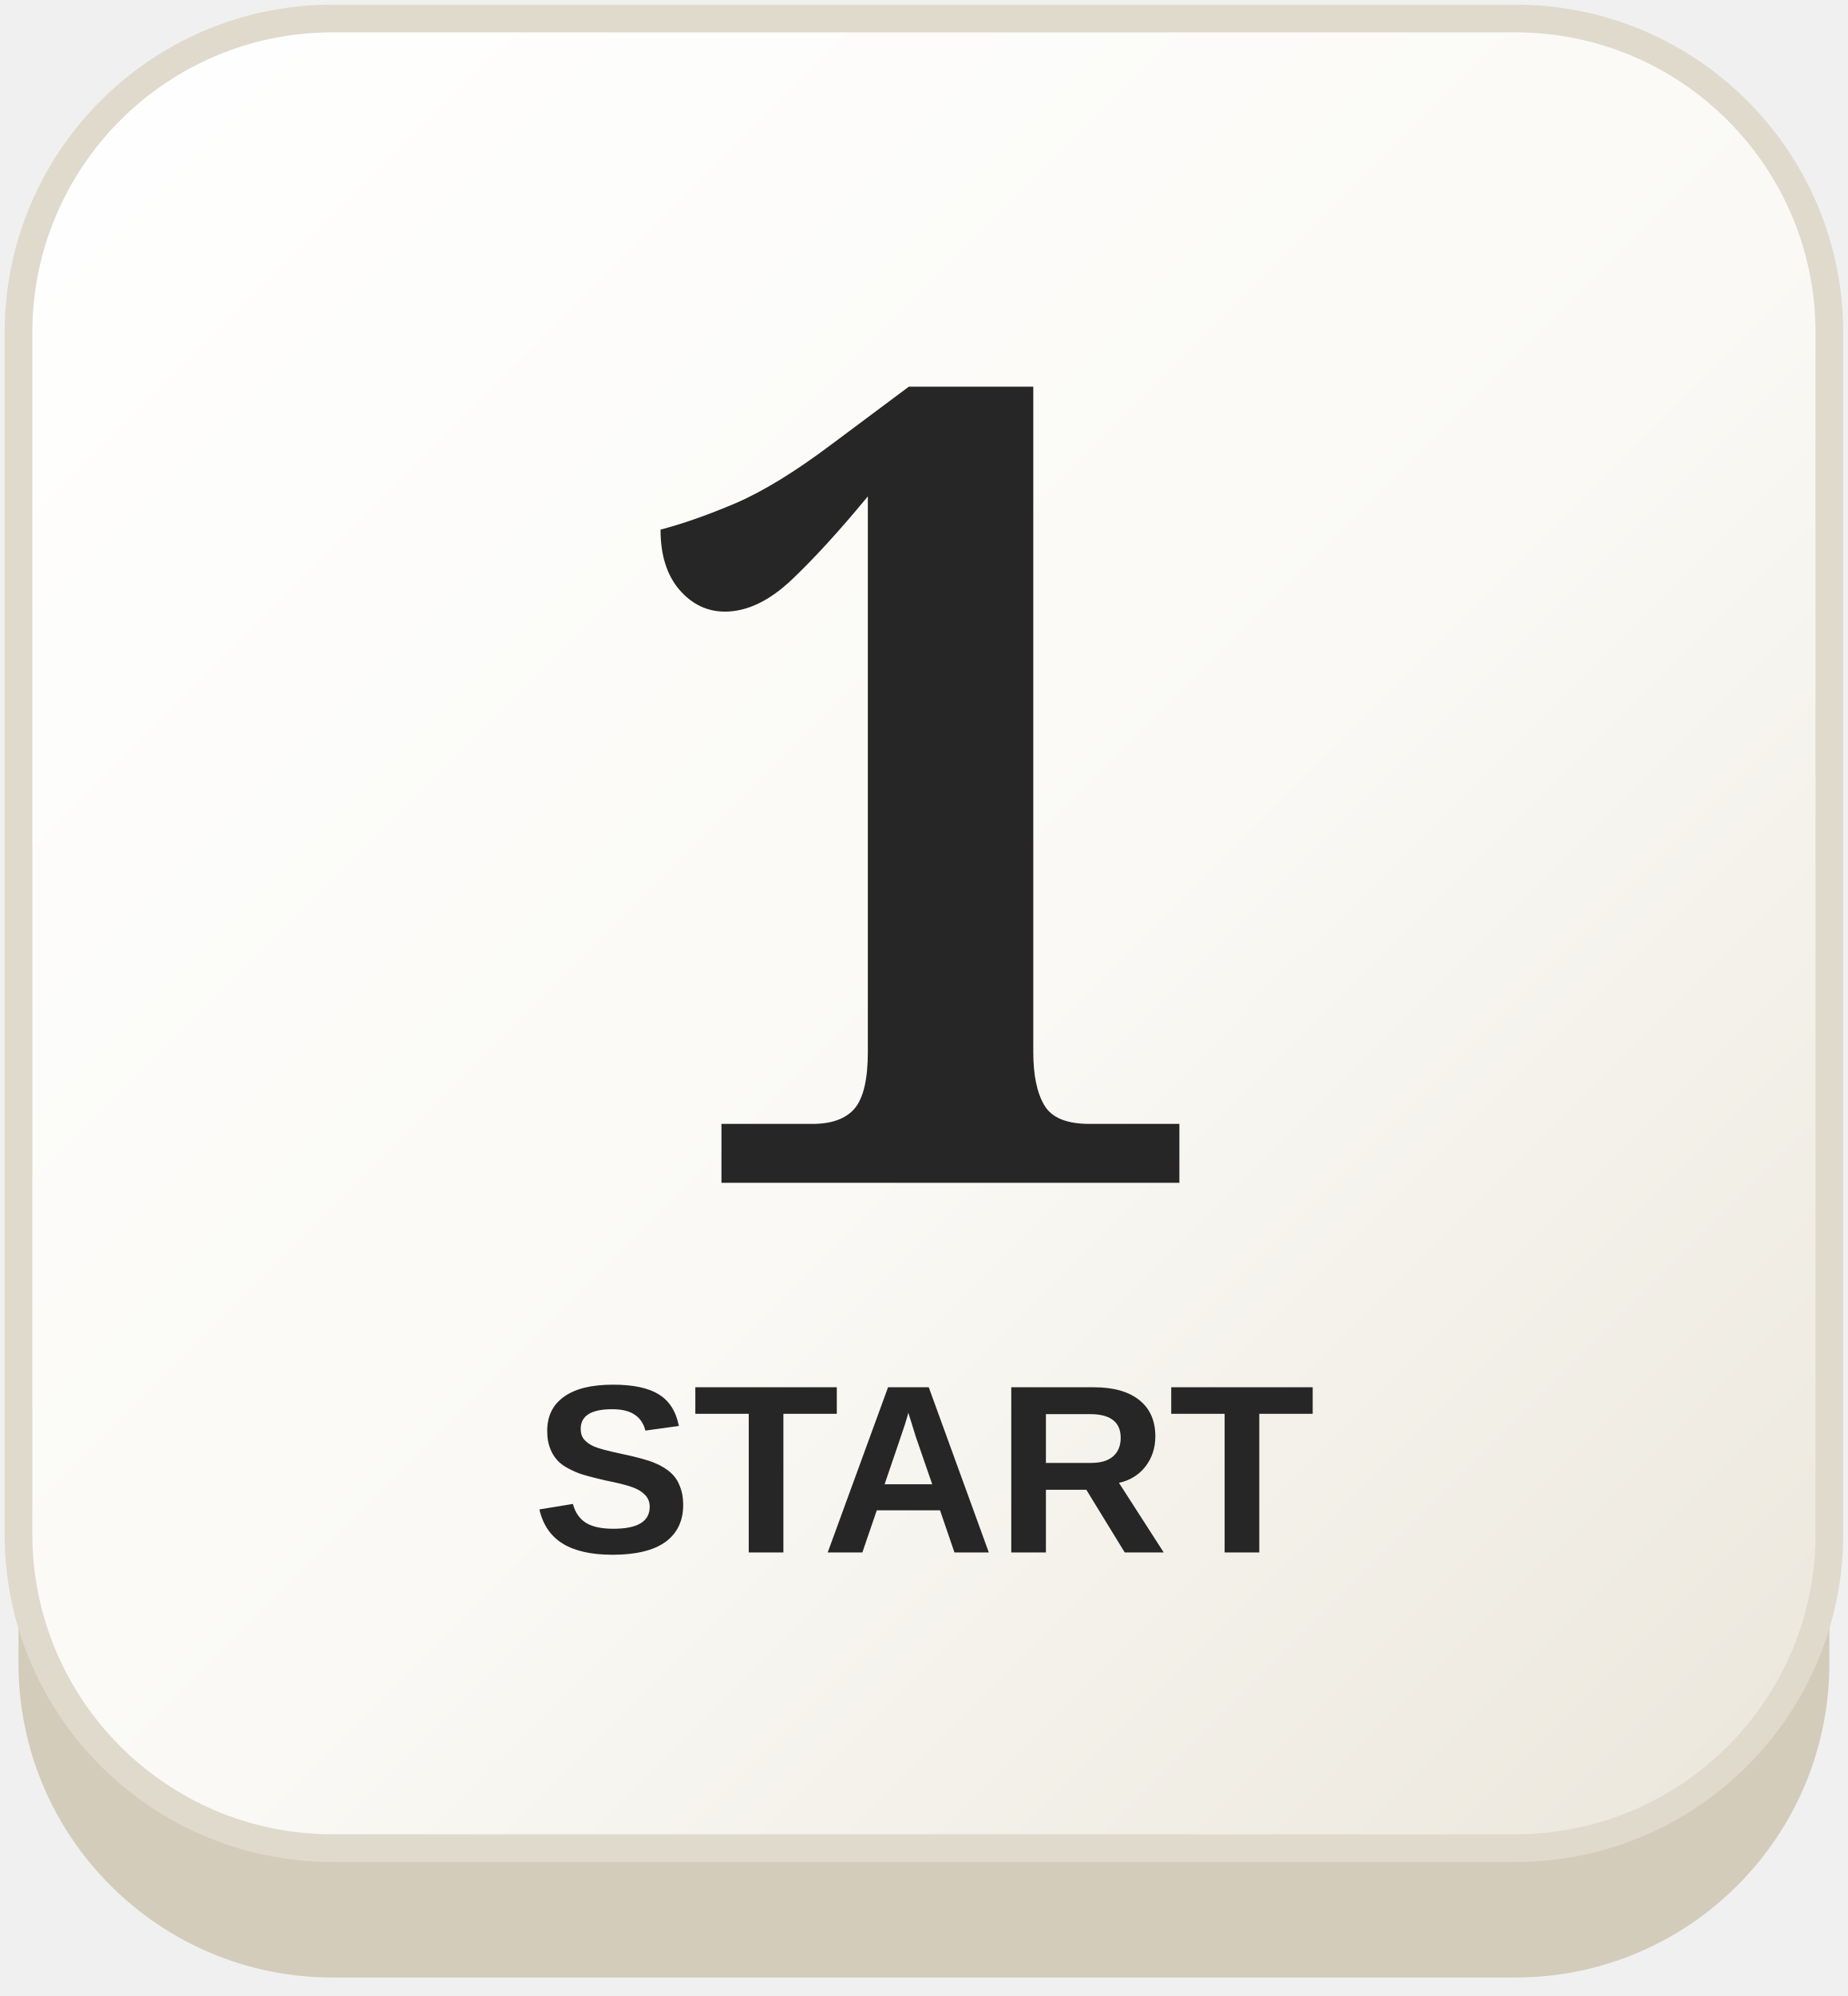
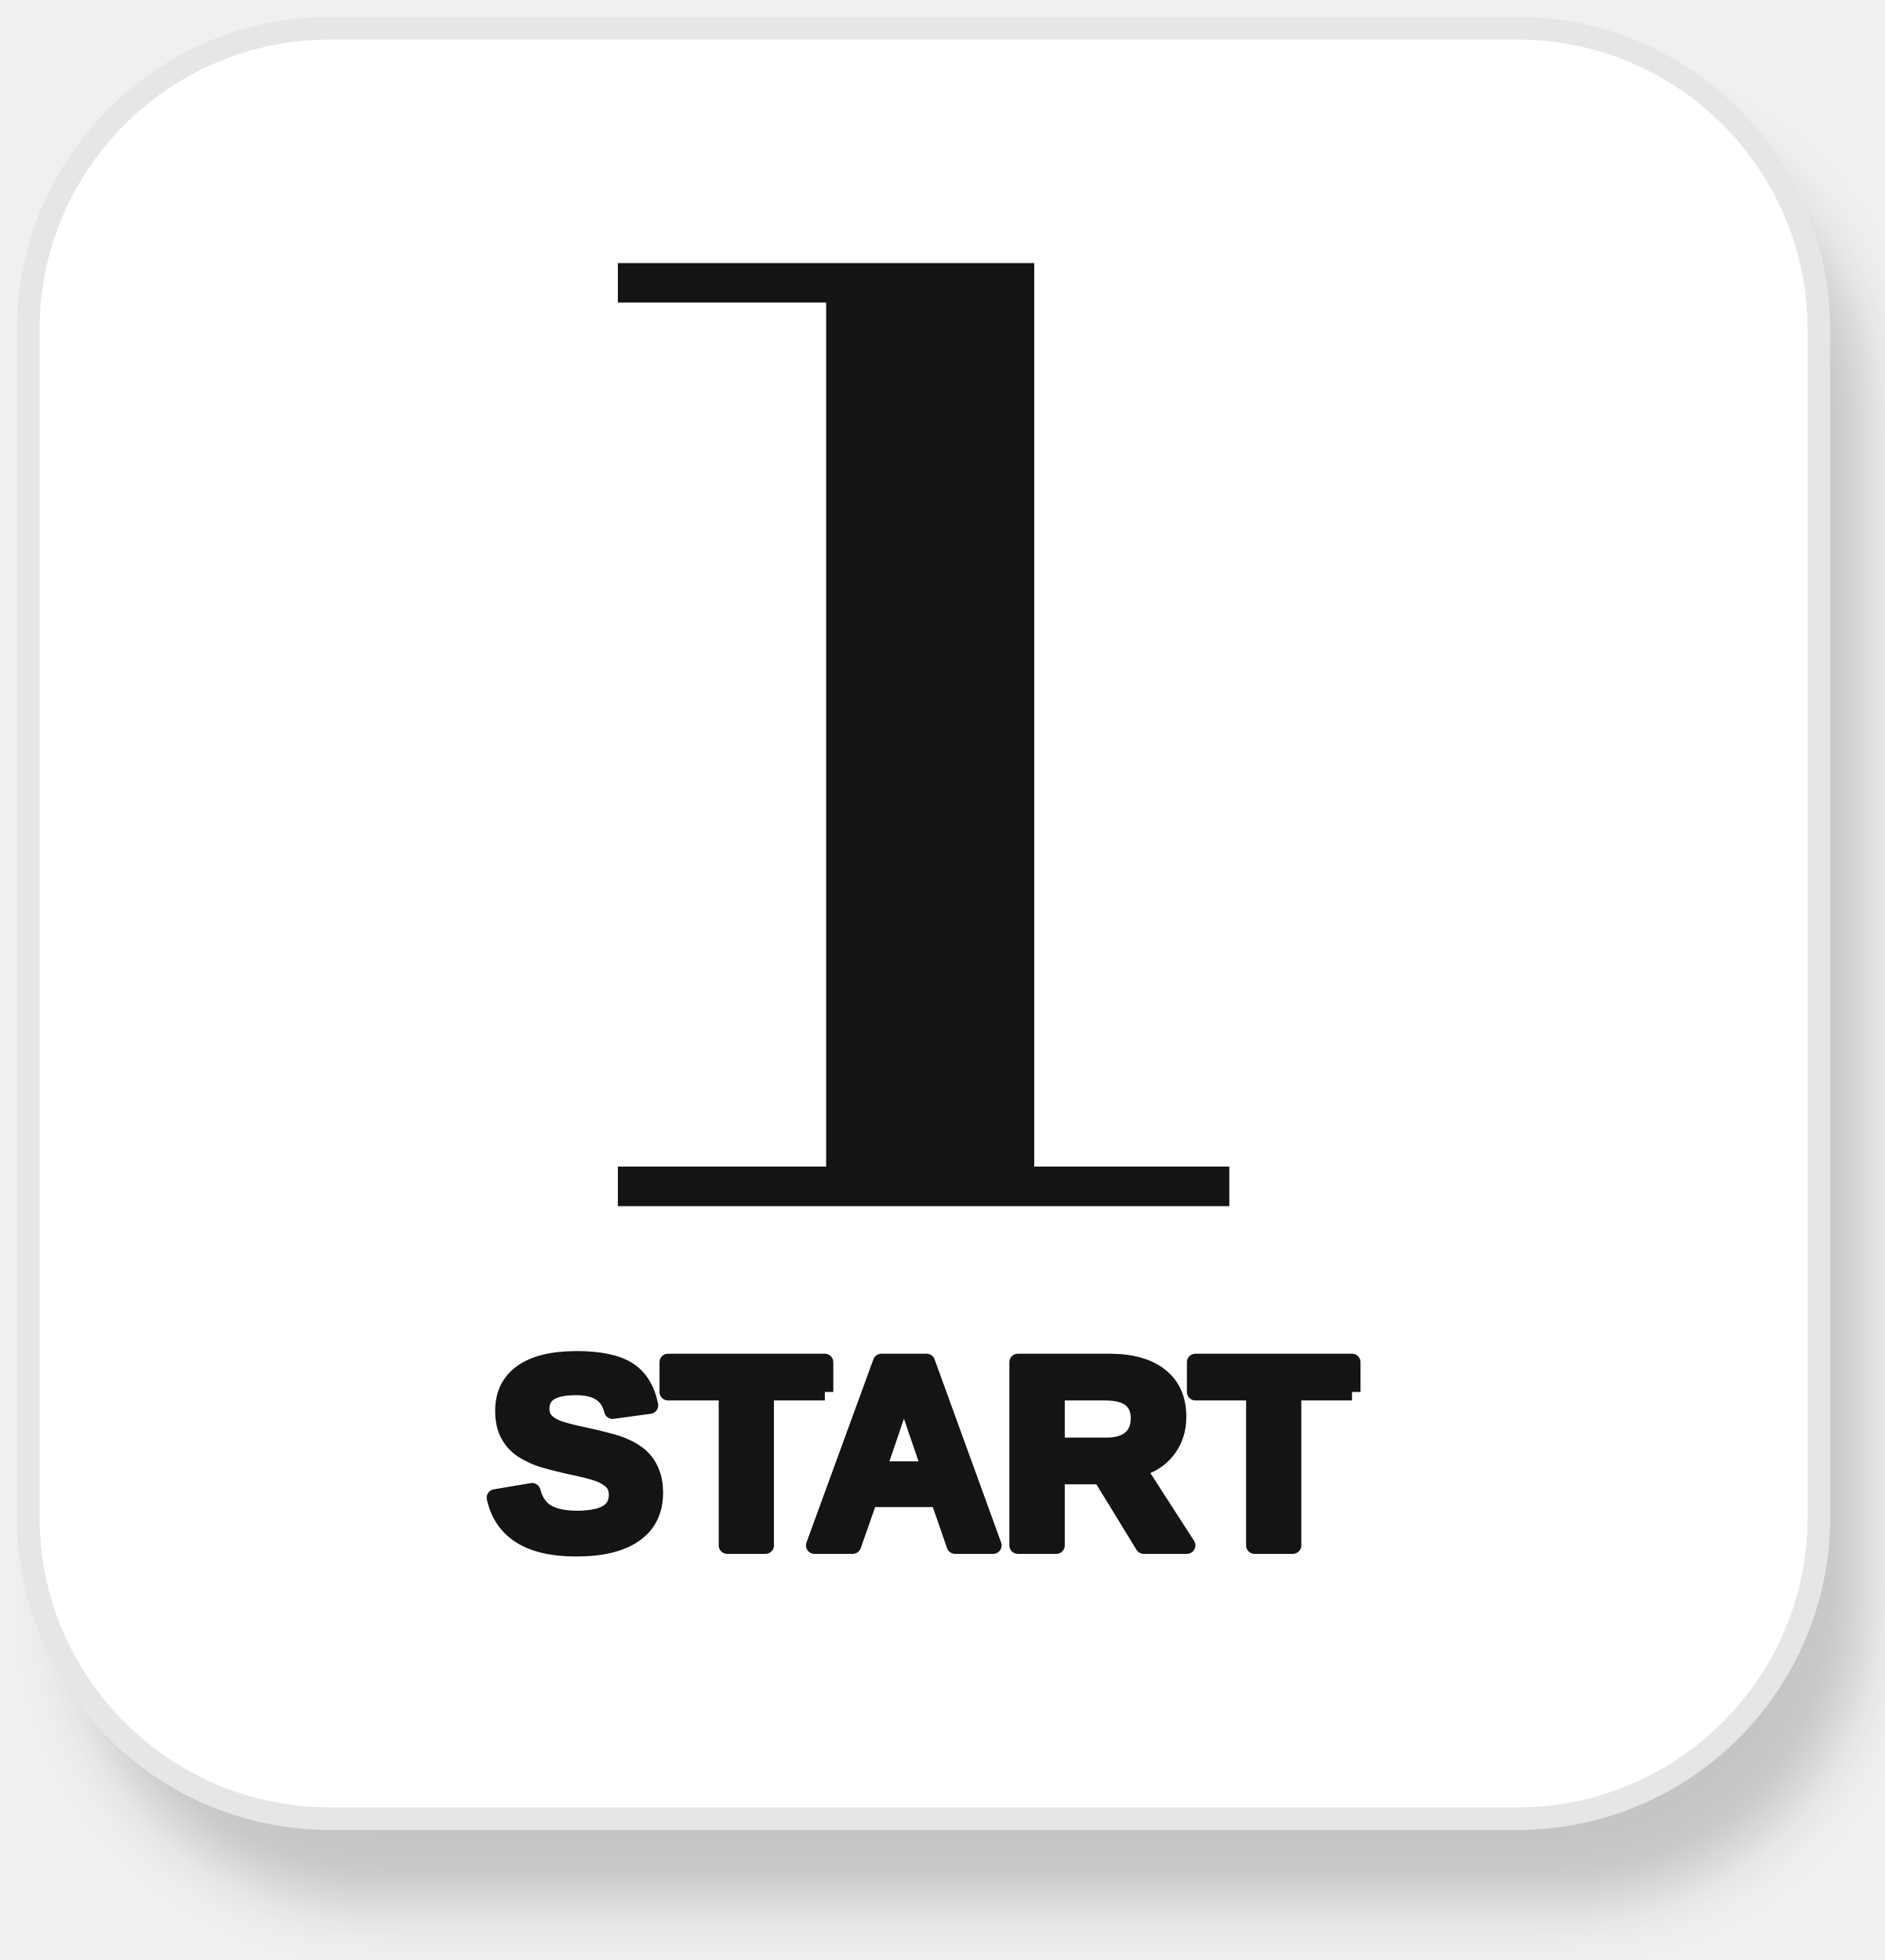
- <svg xmlns="http://www.w3.org/2000/svg" viewBox="0 0 100 108" width="100" height="108">
+ <svg xmlns="http://www.w3.org/2000/svg" viewBox="0 0 100 104" width="100" height="104">
  <defs>
-     <linearGradient id="face" x1="0" y1="0" x2="1" y2="1">
-       <stop offset="0" stop-color="#ffffff" />
-       <stop offset="0.55" stop-color="#faf9f5" />
-       <stop offset="1" stop-color="#ebe6db" />
-     </linearGradient>
-     <linearGradient id="back" x1="0" y1="1" x2="1" y2="0">
-       <stop offset="0" stop-color="#feda75" />
-       <stop offset="0.3" stop-color="#fa7e1e" />
-       <stop offset="0.6" stop-color="#d62976" />
-       <stop offset="1" stop-color="#4f5bd5" />
-     </linearGradient>
+     <filter id="soft" x="-10%" y="-10%" width="130%" height="130%">
+       <feGaussianBlur stdDeviation="1.6" />
+     </filter>
  </defs>
-   <rect x="1" y="8" width="98" height="99" rx="17" fill="#d3ccbb" />
-   <rect x="1" y="1" width="98" height="99" rx="17" fill="url(#face)" stroke="#e0dacd" stroke-width="1.5" />
-   <text x="50" y="64" text-anchor="middle" font-family="Georgia, 'Noto Serif', 'Times New Roman', serif" font-weight="700" font-size="60" letter-spacing="-3" fill="#262626">1</text>
-   <text x="50" y="84" text-anchor="middle" font-family="'Helvetica Neue', Arial, 'Noto Sans KR', sans-serif" font-weight="900" font-size="13" fill="#262626">START</text>
+   <rect x="4" y="6" width="95" height="95" rx="16" fill="#000" opacity="0.18" filter="url(#soft)" />
+   <rect x="1.5" y="1.5" width="95" height="95" rx="16" fill="#ffffff" stroke="#e6e6e6" stroke-width="1.2" />
+   <path d="M65.22 64L32.78 64L32.78 61.9L43.83 61.9L43.83 16.05L32.78 16.05L32.78 13.96L54.87 13.96L54.87 61.9L65.22 61.9L65.22 64" fill="#141414" />
+   <path d="M34.73 79.2L34.73 79.2Q34.73 80.63 33.67 81.38Q32.61 82.14 30.56 82.14L30.56 82.14Q26.87 82.14 26.27 79.47L26.27 79.47L28.23 79.14Q28.43 79.92 29.01 80.27Q29.59 80.61 30.62 80.61L30.62 80.61Q31.69 80.61 32.22 80.29Q32.75 79.97 32.75 79.32L32.75 79.32Q32.75 78.9 32.51 78.63Q32.27 78.37 31.82 78.19L31.82 78.19Q31.6 78.1 31.17 77.99Q30.74 77.88 30.11 77.75L30.11 77.75Q29.38 77.58 28.96 77.46Q28.55 77.34 28.3 77.22Q28.05 77.11 27.82 76.97L27.82 76.97Q27.3 76.66 27.01 76.14Q26.72 75.63 26.72 74.86L26.72 74.86Q26.72 73.54 27.71 72.84Q28.7 72.14 30.59 72.14L30.59 72.14Q32.4 72.14 33.3 72.7Q34.21 73.27 34.47 74.57L34.47 74.57L32.5 74.84Q32.35 74.21 31.88 73.9Q31.42 73.58 30.55 73.58L30.55 73.58Q29.62 73.58 29.16 73.87Q28.7 74.16 28.7 74.74L28.7 74.74Q28.7 75.12 28.9 75.36Q29.09 75.6 29.48 75.77L29.48 75.77Q29.84 75.94 31.04 76.19L31.04 76.19Q31.74 76.34 32.24 76.48Q32.75 76.61 33.05 76.74L33.05 76.74Q33.36 76.87 33.59 77.01Q33.83 77.16 34 77.32L34 77.32Q34.36 77.66 34.54 78.13Q34.73 78.59 34.73 79.2M43.76 73.86L40.61 73.86L40.61 82L38.58 82L38.58 73.86L35.44 73.86L35.44 72.28L43.76 72.28L43.76 73.86M49.81 79.52L46.11 79.52L45.24 82L43.21 82L46.76 72.28L49.16 72.28L52.69 82L50.67 82L49.81 79.52M47.96 73.78L47.96 73.78Q47.89 74.06 47.76 74.44Q47.64 74.83 47.58 74.99L47.58 74.99L46.56 77.99L49.36 77.99L48.31 74.92Q48.21 74.64 48.13 74.35Q48.04 74.06 47.96 73.78M58.42 78.31L56.04 78.31L56.04 82L54 82L54 72.28L58.86 72.28Q60.6 72.28 61.54 73.03Q62.49 73.78 62.49 75.18L62.49 75.18Q62.49 76.2 61.91 76.94Q61.33 77.68 60.34 77.92L60.34 77.92L62.97 82L60.68 82L58.42 78.31M60.44 75.26L60.44 75.26Q60.44 74.57 59.99 74.21Q59.54 73.86 58.64 73.86L58.64 73.86L56.04 73.86L56.04 76.73L58.7 76.73Q59.56 76.73 60 76.34Q60.44 75.96 60.44 75.26M71.73 73.86L68.59 73.86L68.59 82L66.56 82L66.56 73.86L63.42 73.86L63.42 72.28L71.73 72.28L71.73 73.86" fill="#141414" stroke="#141414" stroke-width="0.9" stroke-linejoin="round" />
</svg>
